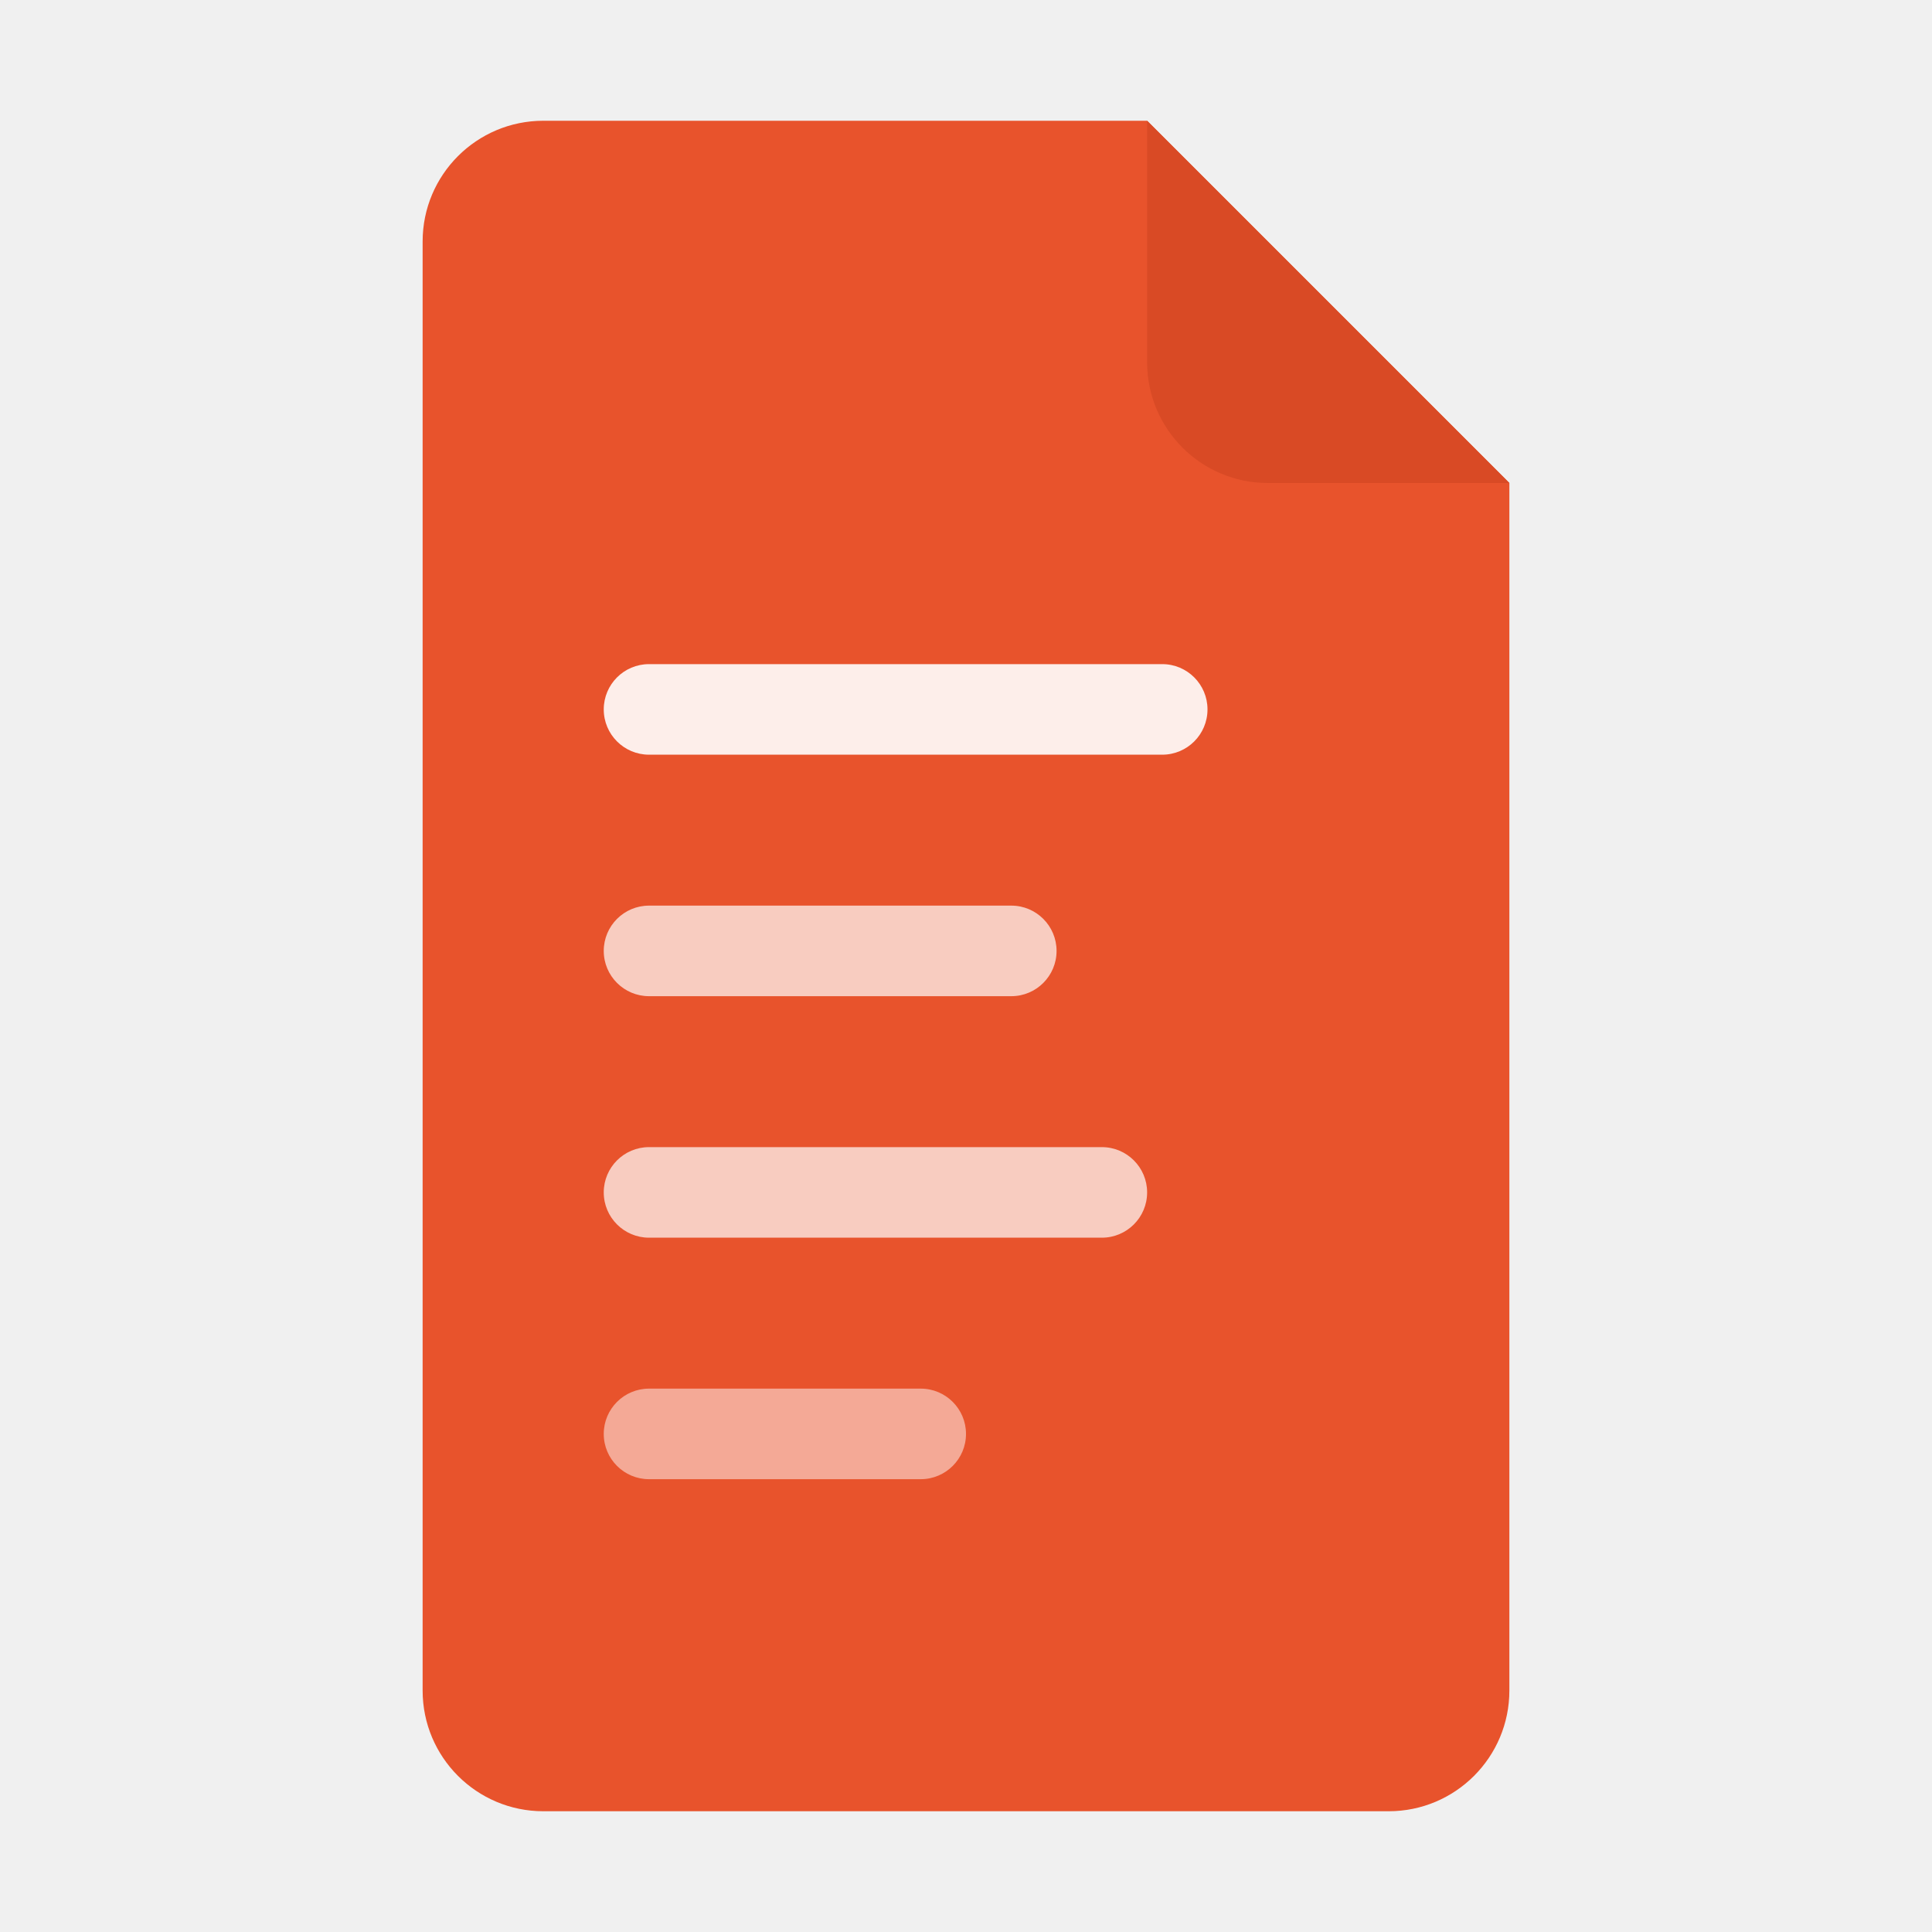
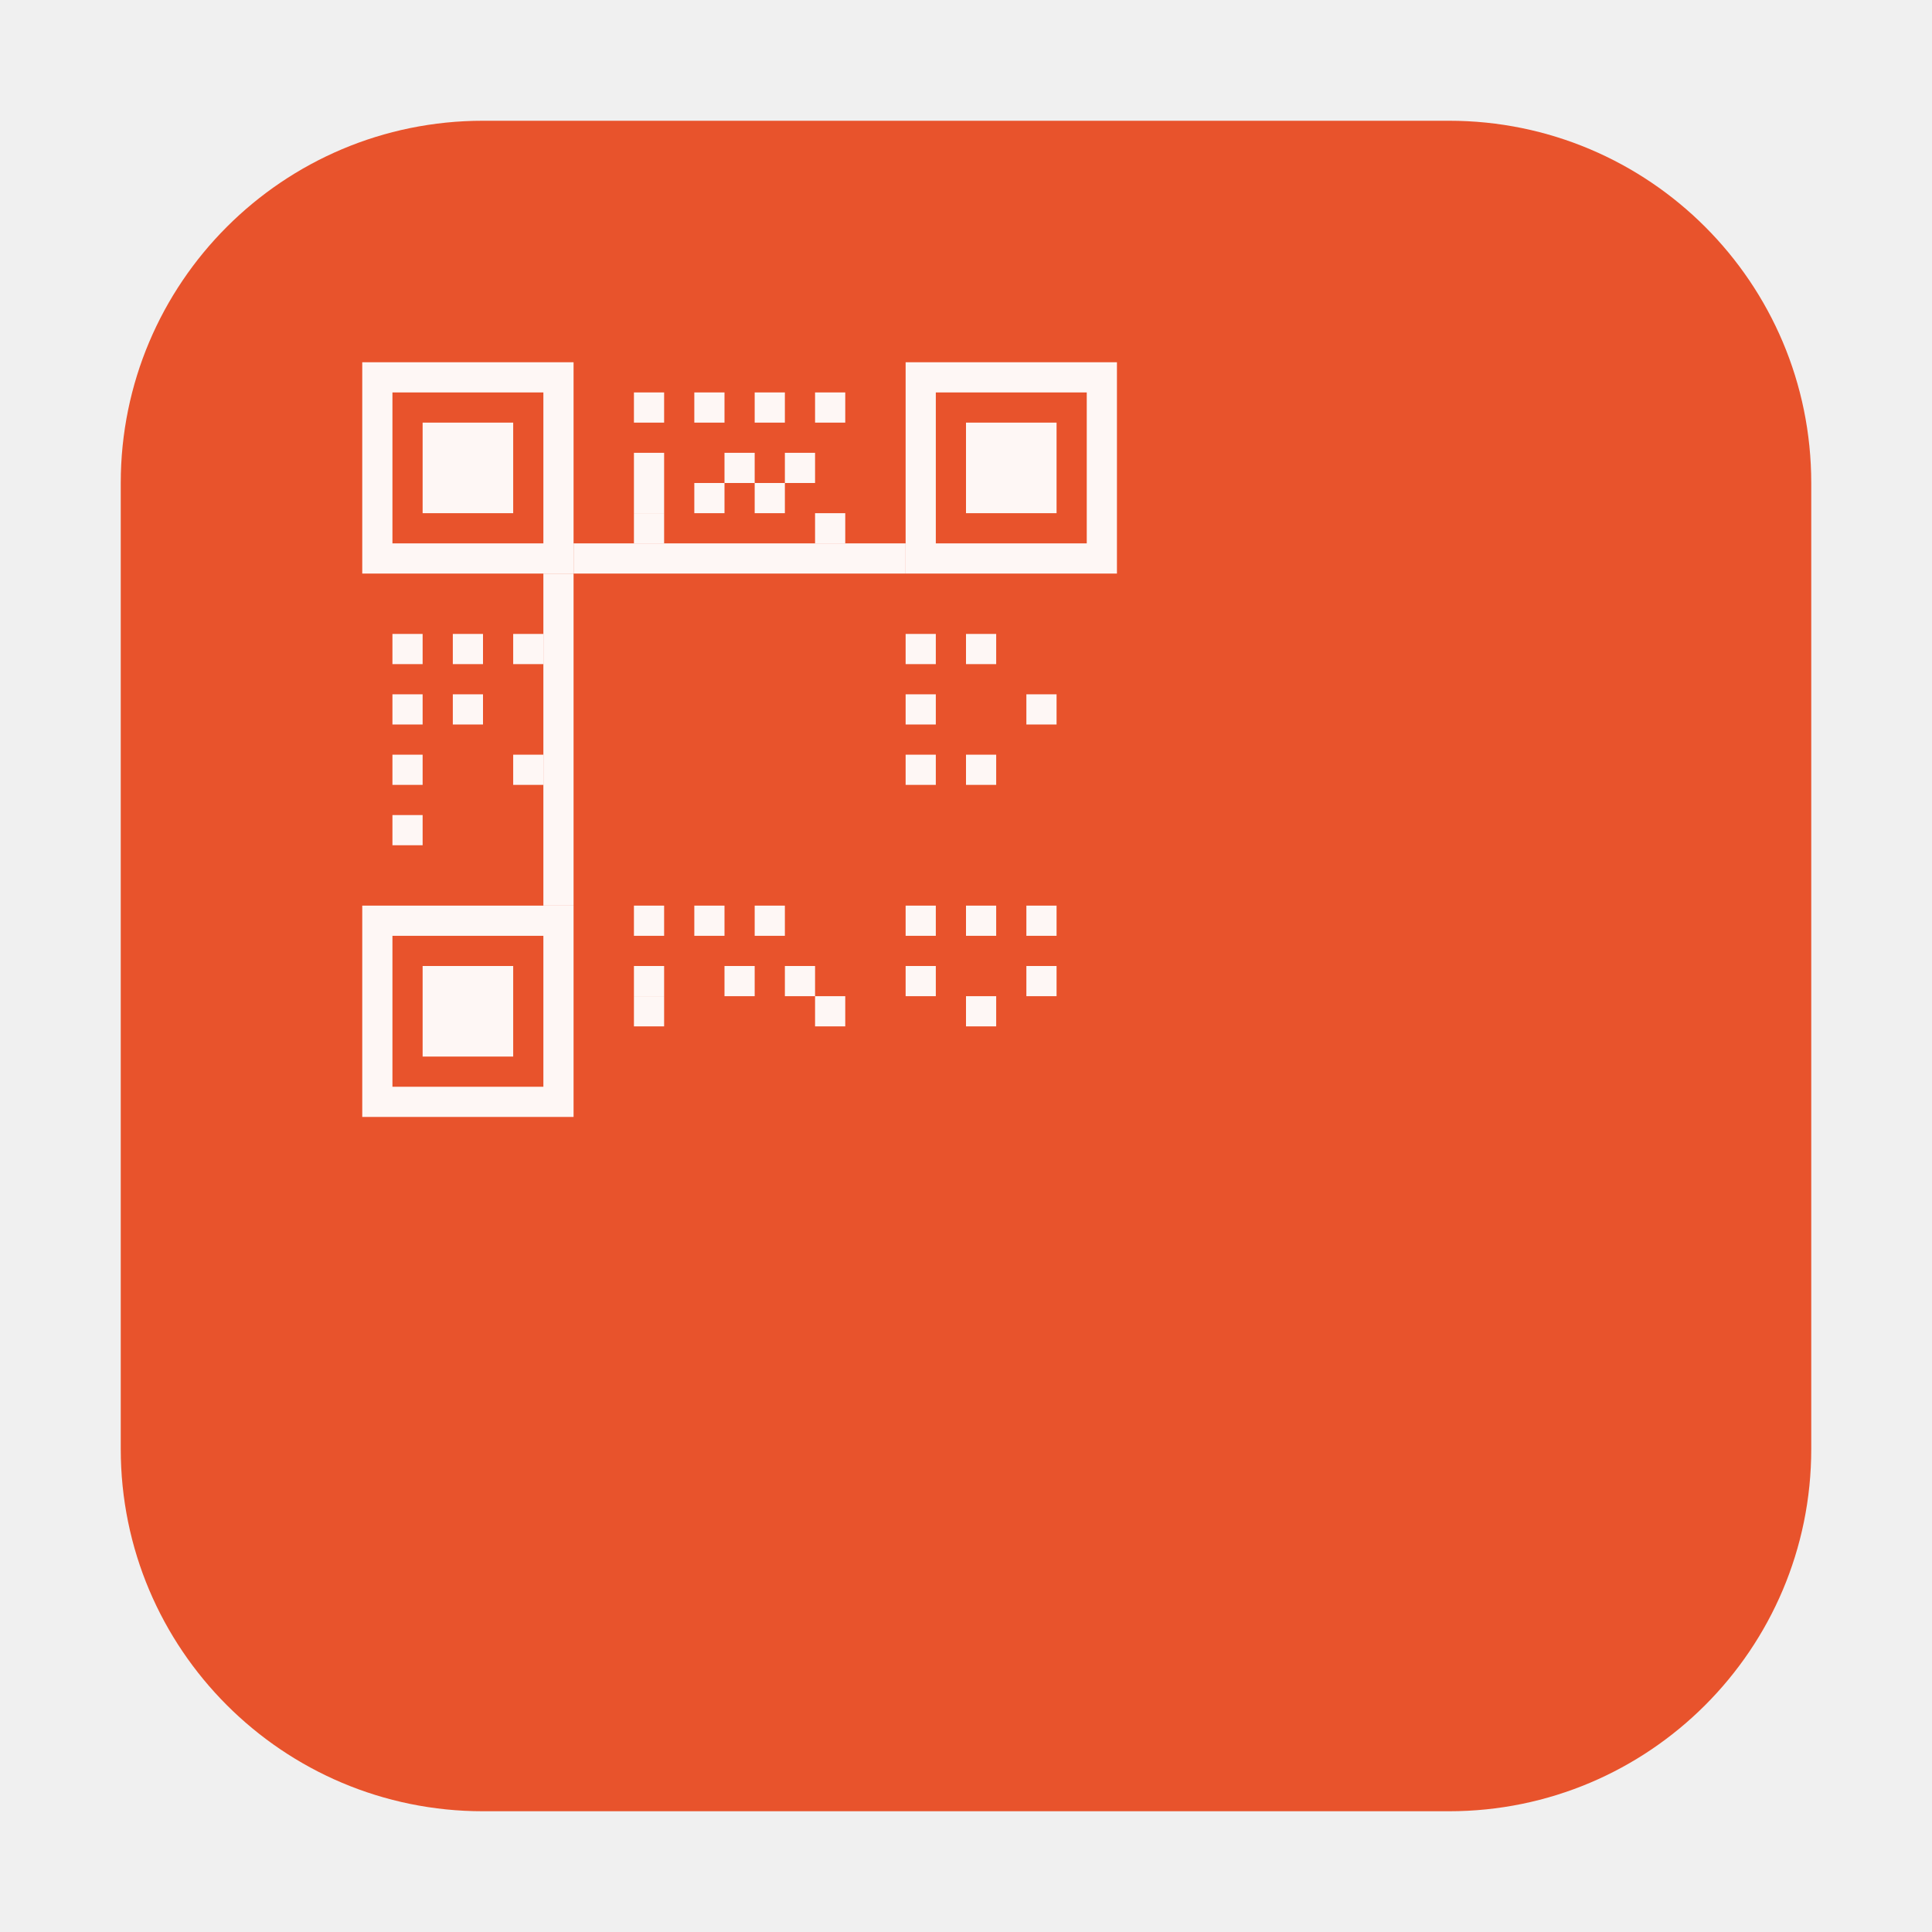
<svg xmlns="http://www.w3.org/2000/svg" viewBox="0 0 64 64" fill="none">
-   <path d="M14 8C14 5.79 15.79 4 18 4h20l12 12v40c0 2.21-1.79 4-4 4H18c-2.21 0-4-1.79-4-4V8z" fill="#E8532C" />
-   <path d="M38 4l12 12H42c-2.21 0-4-1.79-4-4V4z" fill="#D94A25" />
-   <rect x="20" y="22" width="20" height="3" rx="1.5" fill="white" opacity="0.9" />
-   <rect x="20" y="30" width="15" height="3" rx="1.5" fill="white" opacity="0.7" />
-   <rect x="20" y="38" width="18" height="3" rx="1.5" fill="white" opacity="0.7" />
-   <rect x="20" y="46" width="12" height="3" rx="1.5" fill="white" opacity="0.5" />
+   <rect x="4" y="4" width="56" height="56" rx="12" fill="#E8532C" />
+   <g fill="#fff" opacity="0.95" transform="translate(12 12)">
+     <rect x="0" y="0" width="7" height="7" />
+     <rect x="1" y="1" width="5" height="5" fill="#E8532C" />
+     <rect x="2" y="2" width="3" height="3" />
+     <rect x="18" y="0" width="7" height="7" />
+     <rect x="19" y="1" width="5" height="5" fill="#E8532C" />
+     <rect x="20" y="2" width="3" height="3" />
+     <rect x="0" y="18" width="7" height="7" />
+     <rect x="1" y="19" width="5" height="5" fill="#E8532C" />
+     <rect x="2" y="20" width="3" height="3" />
+     <rect x="7" y="6" width="11" height="1" />
+     <rect x="6" y="7" width="1" height="11" />
+     <rect x="9" y="1" width="1" height="1" />
+     <rect x="11" y="1" width="1" height="1" />
+     <rect x="13" y="1" width="1" height="1" />
+     <rect x="15" y="1" width="1" height="1" />
+     <rect x="9" y="3" width="1" height="1" />
+     <rect x="12" y="3" width="1" height="1" />
+     <rect x="14" y="3" width="1" height="1" />
+     <rect x="9" y="4" width="1" height="1" />
+     <rect x="11" y="4" width="1" height="1" />
+     <rect x="13" y="4" width="1" height="1" />
+     <rect x="9" y="5" width="1" height="1" />
+     <rect x="15" y="5" width="1" height="1" />
+     <rect x="1" y="9" width="1" height="1" />
+     <rect x="1" y="11" width="1" height="1" />
+     <rect x="1" y="13" width="1" height="1" />
+     <rect x="1" y="15" width="1" height="1" />
+     <rect x="3" y="9" width="1" height="1" />
+     <rect x="5" y="9" width="1" height="1" />
+     <rect x="3" y="11" width="1" height="1" />
+     <rect x="5" y="13" width="1" height="1" />
+     <rect x="18" y="9" width="1" height="1" />
+     <rect x="18" y="11" width="1" height="1" />
+     <rect x="18" y="13" width="1" height="1" />
+     <rect x="20" y="9" width="1" height="1" />
+     <rect x="20" y="13" width="1" height="1" />
+     <rect x="22" y="11" width="1" height="1" />
+     <rect x="9" y="18" width="1" height="1" />
+     <rect x="11" y="18" width="1" height="1" />
+     <rect x="13" y="18" width="1" height="1" />
+     <rect x="9" y="20" width="1" height="1" />
+     <rect x="12" y="20" width="1" height="1" />
+     <rect x="14" y="20" width="1" height="1" />
+     <rect x="9" y="21" width="1" height="1" />
+     <rect x="15" y="21" width="1" height="1" />
+     <rect x="18" y="18" width="1" height="1" />
+     <rect x="20" y="18" width="1" height="1" />
+     <rect x="22" y="18" width="1" height="1" />
+     <rect x="18" y="20" width="1" height="1" />
+     <rect x="20" y="21" width="1" height="1" />
+     <rect x="22" y="20" width="1" height="1" />
+   </g>
</svg>
